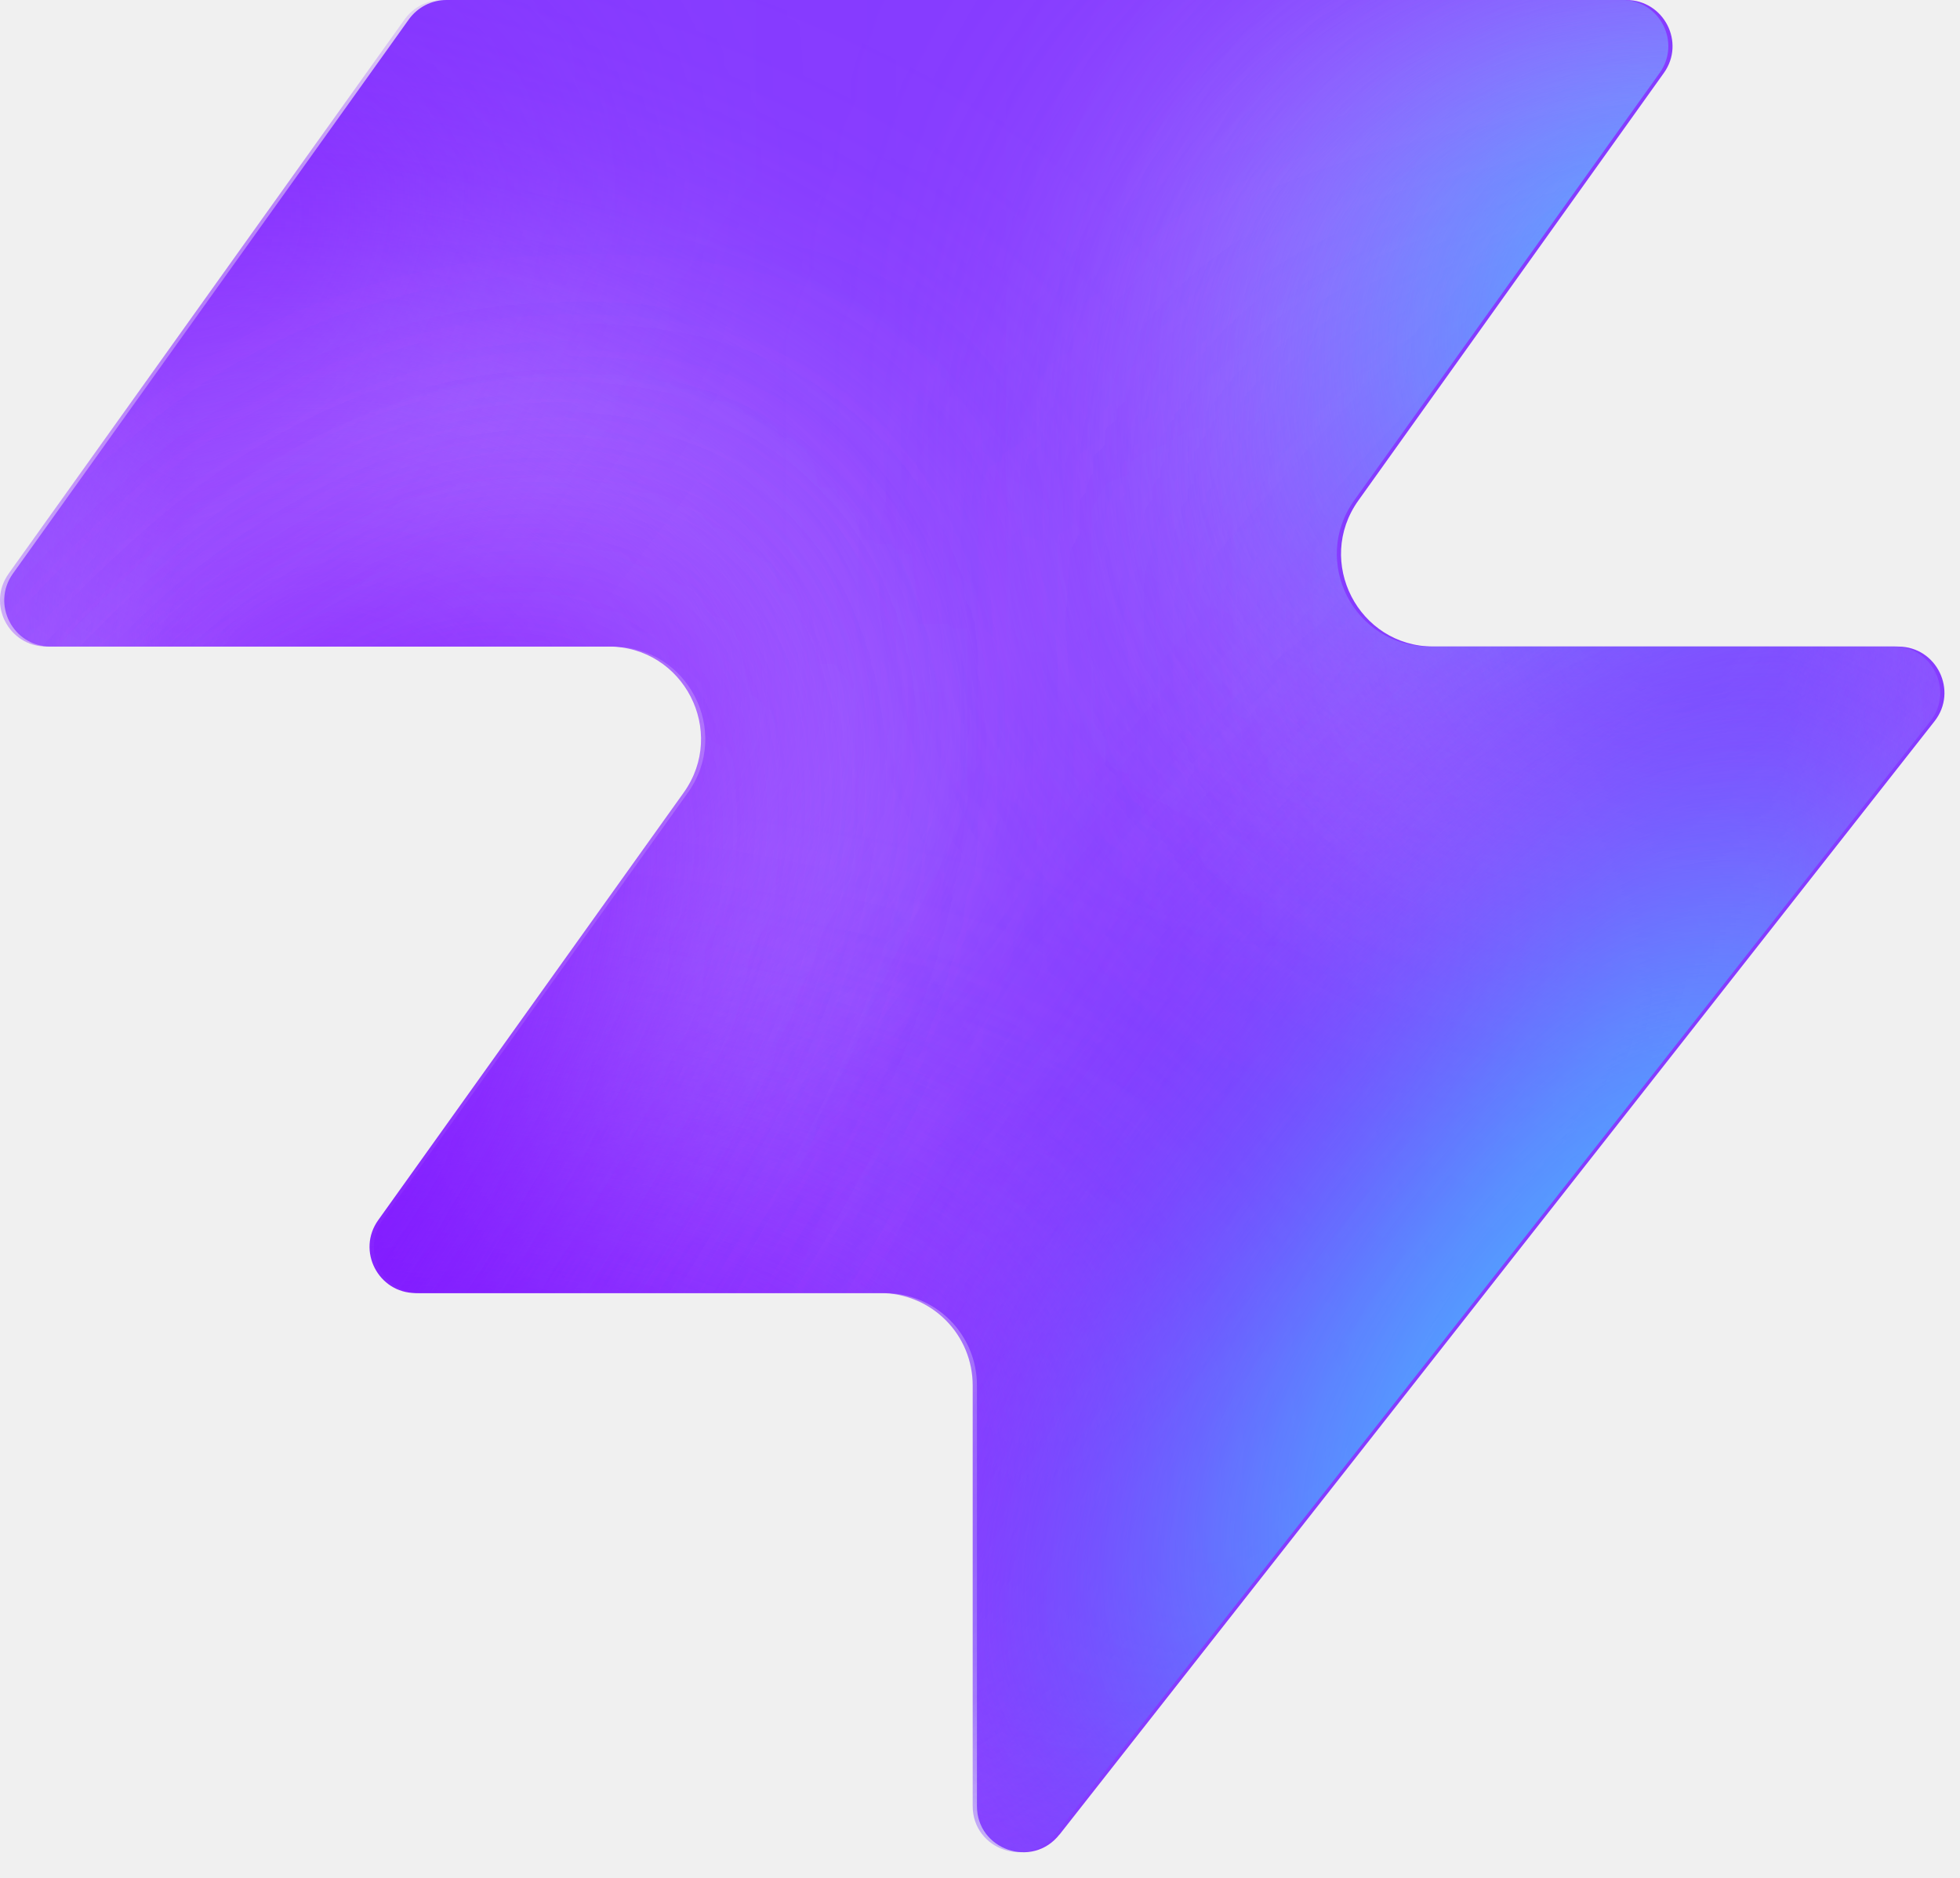
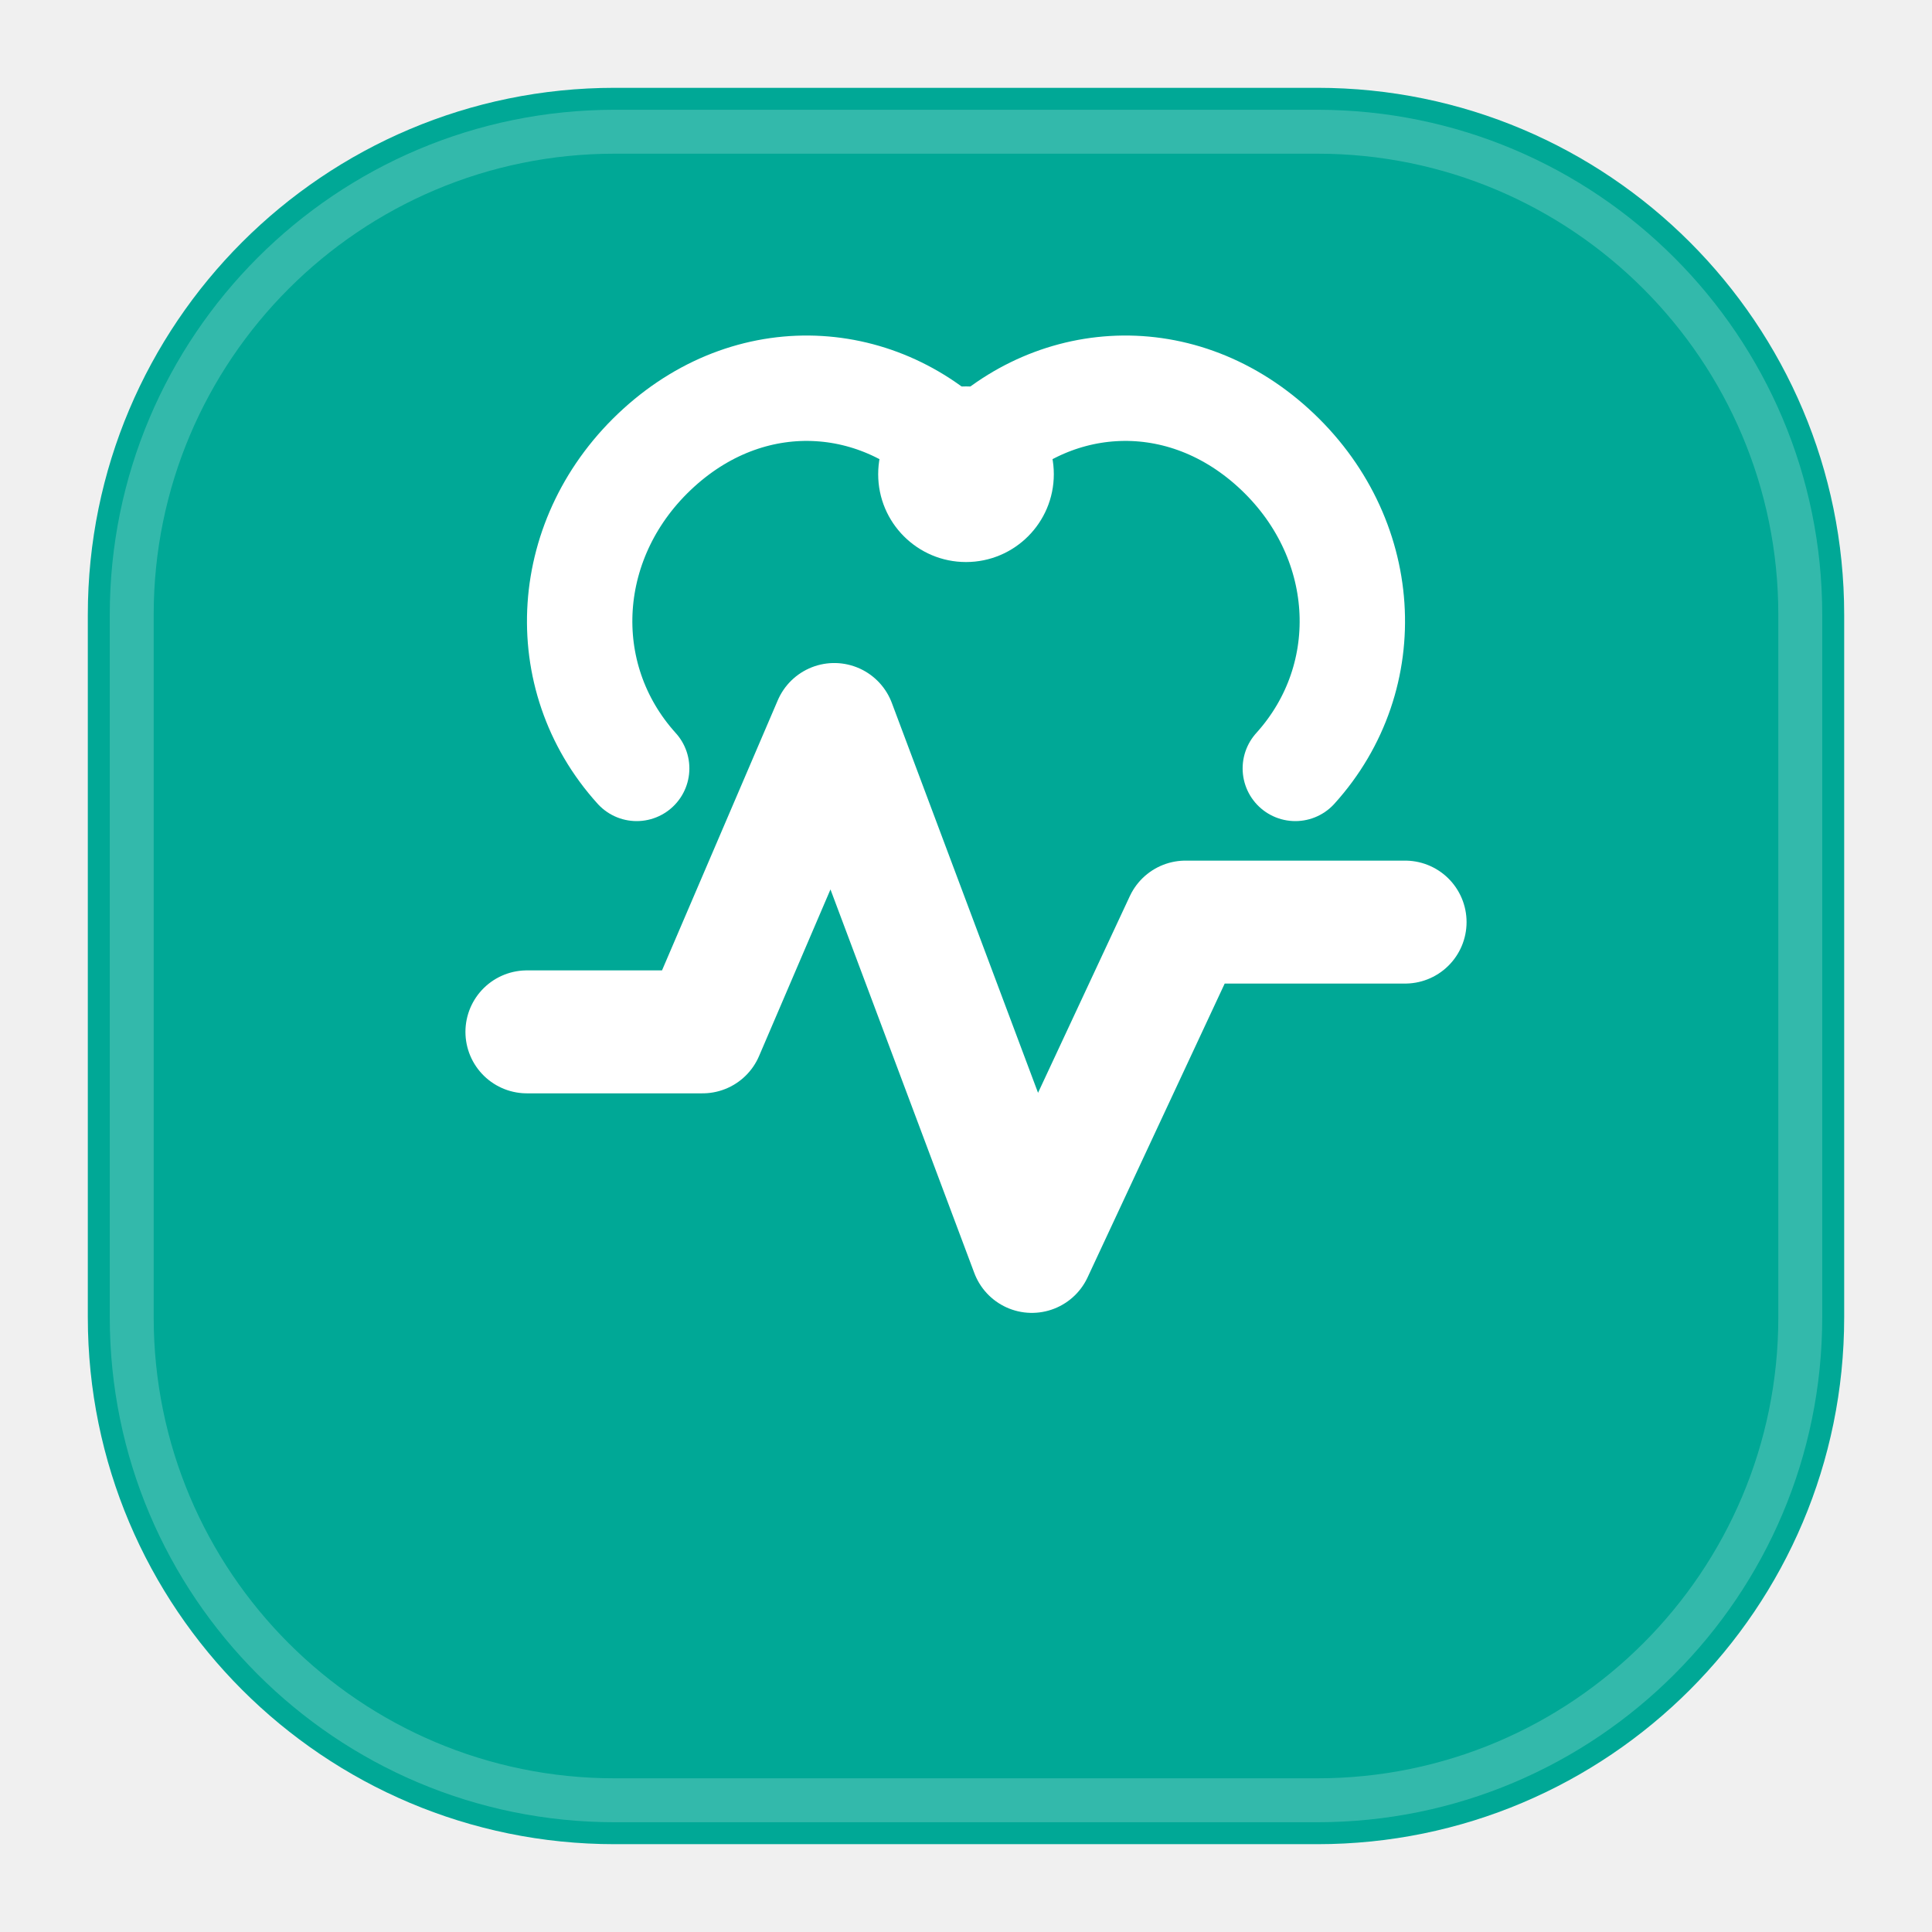
- <svg xmlns="http://www.w3.org/2000/svg" width="48" height="46" fill="none" viewBox="0 0 48 46">
-   <path fill="#863bff" d="M25.946 44.938c-.664.845-2.021.375-2.021-.698V33.937a2.26 2.26 0 0 0-2.262-2.262H10.287c-.92 0-1.456-1.04-.92-1.788l7.48-10.471c1.07-1.497 0-3.578-1.842-3.578H1.237c-.92 0-1.456-1.04-.92-1.788L10.013.474c.214-.297.556-.474.92-.474h28.894c.92 0 1.456 1.04.92 1.788l-7.48 10.471c-1.07 1.498 0 3.579 1.842 3.579h11.377c.943 0 1.473 1.088.89 1.83L25.947 44.94z" style="fill:#863bff;fill:color(display-p3 .525 .23 1);fill-opacity:1" />
-   <mask id="a" width="48" height="46" x="0" y="0" maskUnits="userSpaceOnUse" style="mask-type:alpha">
-     <path fill="#000" d="M25.842 44.938c-.664.844-2.021.375-2.021-.698V33.937a2.26 2.26 0 0 0-2.262-2.262H10.183c-.92 0-1.456-1.04-.92-1.788l7.48-10.471c1.07-1.498 0-3.579-1.842-3.579H1.133c-.92 0-1.456-1.04-.92-1.787L9.91.473c.214-.297.556-.474.92-.474h28.894c.92 0 1.456 1.04.92 1.788l-7.48 10.471c-1.07 1.498 0 3.578 1.842 3.578h11.377c.943 0 1.473 1.088.89 1.832L25.843 44.94z" style="fill:#000;fill-opacity:1" />
-   </mask>
-   <g mask="url(#a)">
-     <g filter="url(#b)">
-       <ellipse cx="5.508" cy="14.704" fill="#ede6ff" rx="5.508" ry="14.704" style="fill:#ede6ff;fill:color(display-p3 .927 .903 1);fill-opacity:1" transform="matrix(.00324 1 1 -.00324 -4.47 31.516)" />
-     </g>
-     <g filter="url(#c)">
-       <ellipse cx="10.399" cy="29.851" fill="#ede6ff" rx="10.399" ry="29.851" style="fill:#ede6ff;fill:color(display-p3 .927 .903 1);fill-opacity:1" transform="matrix(.00324 1 1 -.00324 -39.328 7.883)" />
-     </g>
-     <g filter="url(#d)">
-       <ellipse cx="5.508" cy="30.487" fill="#7e14ff" rx="5.508" ry="30.487" style="fill:#7e14ff;fill:color(display-p3 .492 .077 1);fill-opacity:1" transform="rotate(89.814 -25.913 -14.639)scale(1 -1)" />
-     </g>
-     <g filter="url(#e)">
-       <ellipse cx="5.508" cy="30.599" fill="#7e14ff" rx="5.508" ry="30.599" style="fill:#7e14ff;fill:color(display-p3 .492 .077 1);fill-opacity:1" transform="rotate(89.814 -32.644 -3.334)scale(1 -1)" />
-     </g>
-     <g filter="url(#f)">
-       <ellipse cx="5.508" cy="30.599" fill="#7e14ff" rx="5.508" ry="30.599" style="fill:#7e14ff;fill:color(display-p3 .492 .077 1);fill-opacity:1" transform="matrix(.00324 1 1 -.00324 -34.34 30.47)" />
-     </g>
-     <g filter="url(#g)">
-       <ellipse cx="14.072" cy="22.078" fill="#ede6ff" rx="14.072" ry="22.078" style="fill:#ede6ff;fill:color(display-p3 .927 .903 1);fill-opacity:1" transform="rotate(93.35 24.506 48.493)scale(-1 1)" />
-     </g>
-     <g filter="url(#h)">
-       <ellipse cx="3.47" cy="21.501" fill="#7e14ff" rx="3.47" ry="21.501" style="fill:#7e14ff;fill:color(display-p3 .492 .077 1);fill-opacity:1" transform="rotate(89.009 28.708 47.59)scale(-1 1)" />
-     </g>
-     <g filter="url(#i)">
-       <ellipse cx="3.47" cy="21.501" fill="#7e14ff" rx="3.47" ry="21.501" style="fill:#7e14ff;fill:color(display-p3 .492 .077 1);fill-opacity:1" transform="rotate(89.009 28.708 47.59)scale(-1 1)" />
-     </g>
-     <g filter="url(#j)">
-       <ellipse cx=".387" cy="8.972" fill="#7e14ff" rx="4.407" ry="29.108" style="fill:#7e14ff;fill:color(display-p3 .492 .077 1);fill-opacity:1" transform="rotate(39.51 .387 8.972)" />
-     </g>
-     <g filter="url(#k)">
-       <ellipse cx="47.523" cy="-6.092" fill="#7e14ff" rx="4.407" ry="29.108" style="fill:#7e14ff;fill:color(display-p3 .492 .077 1);fill-opacity:1" transform="rotate(37.892 47.523 -6.092)" />
-     </g>
-     <g filter="url(#l)">
-       <ellipse cx="41.412" cy="6.333" fill="#47bfff" rx="5.971" ry="9.665" style="fill:#47bfff;fill:color(display-p3 .28 .748 1);fill-opacity:1" transform="rotate(37.892 41.412 6.333)" />
-     </g>
-     <g filter="url(#m)">
-       <ellipse cx="-1.879" cy="38.332" fill="#7e14ff" rx="4.407" ry="29.108" style="fill:#7e14ff;fill:color(display-p3 .492 .077 1);fill-opacity:1" transform="rotate(37.892 -1.88 38.332)" />
-     </g>
-     <g filter="url(#n)">
-       <ellipse cx="-1.879" cy="38.332" fill="#7e14ff" rx="4.407" ry="29.108" style="fill:#7e14ff;fill:color(display-p3 .492 .077 1);fill-opacity:1" transform="rotate(37.892 -1.88 38.332)" />
-     </g>
-     <g filter="url(#o)">
-       <ellipse cx="35.651" cy="29.907" fill="#7e14ff" rx="4.407" ry="29.108" style="fill:#7e14ff;fill:color(display-p3 .492 .077 1);fill-opacity:1" transform="rotate(37.892 35.651 29.907)" />
-     </g>
-     <g filter="url(#p)">
-       <ellipse cx="38.418" cy="32.4" fill="#47bfff" rx="5.971" ry="15.297" style="fill:#47bfff;fill:color(display-p3 .28 .748 1);fill-opacity:1" transform="rotate(37.892 38.418 32.4)" />
-     </g>
-   </g>
-   <defs>
-     <filter id="b" width="60.045" height="41.654" x="-19.77" y="16.149" color-interpolation-filters="sRGB" filterUnits="userSpaceOnUse">
-       <feFlood flood-opacity="0" result="BackgroundImageFix" />
-       <feBlend in="SourceGraphic" in2="BackgroundImageFix" result="shape" />
-       <feGaussianBlur result="effect1_foregroundBlur_2002_17158" stdDeviation="7.659" />
-     </filter>
-     <filter id="c" width="90.34" height="51.437" x="-54.613" y="-7.533" color-interpolation-filters="sRGB" filterUnits="userSpaceOnUse">
-       <feFlood flood-opacity="0" result="BackgroundImageFix" />
-       <feBlend in="SourceGraphic" in2="BackgroundImageFix" result="shape" />
-       <feGaussianBlur result="effect1_foregroundBlur_2002_17158" stdDeviation="7.659" />
-     </filter>
-     <filter id="d" width="79.355" height="29.4" x="-49.64" y="2.03" color-interpolation-filters="sRGB" filterUnits="userSpaceOnUse">
-       <feFlood flood-opacity="0" result="BackgroundImageFix" />
-       <feBlend in="SourceGraphic" in2="BackgroundImageFix" result="shape" />
-       <feGaussianBlur result="effect1_foregroundBlur_2002_17158" stdDeviation="4.596" />
-     </filter>
-     <filter id="e" width="79.579" height="29.4" x="-45.045" y="20.029" color-interpolation-filters="sRGB" filterUnits="userSpaceOnUse">
-       <feFlood flood-opacity="0" result="BackgroundImageFix" />
-       <feBlend in="SourceGraphic" in2="BackgroundImageFix" result="shape" />
-       <feGaussianBlur result="effect1_foregroundBlur_2002_17158" stdDeviation="4.596" />
-     </filter>
-     <filter id="f" width="79.579" height="29.4" x="-43.513" y="21.178" color-interpolation-filters="sRGB" filterUnits="userSpaceOnUse">
-       <feFlood flood-opacity="0" result="BackgroundImageFix" />
-       <feBlend in="SourceGraphic" in2="BackgroundImageFix" result="shape" />
-       <feGaussianBlur result="effect1_foregroundBlur_2002_17158" stdDeviation="4.596" />
-     </filter>
-     <filter id="g" width="74.749" height="58.852" x="15.756" y="-17.901" color-interpolation-filters="sRGB" filterUnits="userSpaceOnUse">
-       <feFlood flood-opacity="0" result="BackgroundImageFix" />
-       <feBlend in="SourceGraphic" in2="BackgroundImageFix" result="shape" />
-       <feGaussianBlur result="effect1_foregroundBlur_2002_17158" stdDeviation="7.659" />
-     </filter>
-     <filter id="h" width="61.377" height="25.362" x="23.548" y="2.284" color-interpolation-filters="sRGB" filterUnits="userSpaceOnUse">
-       <feFlood flood-opacity="0" result="BackgroundImageFix" />
-       <feBlend in="SourceGraphic" in2="BackgroundImageFix" result="shape" />
-       <feGaussianBlur result="effect1_foregroundBlur_2002_17158" stdDeviation="4.596" />
-     </filter>
-     <filter id="i" width="61.377" height="25.362" x="23.548" y="2.284" color-interpolation-filters="sRGB" filterUnits="userSpaceOnUse">
-       <feFlood flood-opacity="0" result="BackgroundImageFix" />
-       <feBlend in="SourceGraphic" in2="BackgroundImageFix" result="shape" />
-       <feGaussianBlur result="effect1_foregroundBlur_2002_17158" stdDeviation="4.596" />
-     </filter>
-     <filter id="j" width="56.045" height="63.649" x="-27.636" y="-22.853" color-interpolation-filters="sRGB" filterUnits="userSpaceOnUse">
-       <feFlood flood-opacity="0" result="BackgroundImageFix" />
-       <feBlend in="SourceGraphic" in2="BackgroundImageFix" result="shape" />
-       <feGaussianBlur result="effect1_foregroundBlur_2002_17158" stdDeviation="4.596" />
-     </filter>
-     <filter id="k" width="54.814" height="64.646" x="20.116" y="-38.415" color-interpolation-filters="sRGB" filterUnits="userSpaceOnUse">
-       <feFlood flood-opacity="0" result="BackgroundImageFix" />
-       <feBlend in="SourceGraphic" in2="BackgroundImageFix" result="shape" />
-       <feGaussianBlur result="effect1_foregroundBlur_2002_17158" stdDeviation="4.596" />
-     </filter>
-     <filter id="l" width="33.541" height="35.313" x="24.641" y="-11.323" color-interpolation-filters="sRGB" filterUnits="userSpaceOnUse">
-       <feFlood flood-opacity="0" result="BackgroundImageFix" />
-       <feBlend in="SourceGraphic" in2="BackgroundImageFix" result="shape" />
-       <feGaussianBlur result="effect1_foregroundBlur_2002_17158" stdDeviation="4.596" />
-     </filter>
-     <filter id="m" width="54.814" height="64.646" x="-29.286" y="6.009" color-interpolation-filters="sRGB" filterUnits="userSpaceOnUse">
-       <feFlood flood-opacity="0" result="BackgroundImageFix" />
-       <feBlend in="SourceGraphic" in2="BackgroundImageFix" result="shape" />
-       <feGaussianBlur result="effect1_foregroundBlur_2002_17158" stdDeviation="4.596" />
-     </filter>
-     <filter id="n" width="54.814" height="64.646" x="-29.286" y="6.009" color-interpolation-filters="sRGB" filterUnits="userSpaceOnUse">
-       <feFlood flood-opacity="0" result="BackgroundImageFix" />
-       <feBlend in="SourceGraphic" in2="BackgroundImageFix" result="shape" />
-       <feGaussianBlur result="effect1_foregroundBlur_2002_17158" stdDeviation="4.596" />
-     </filter>
-     <filter id="o" width="54.814" height="64.646" x="8.244" y="-2.416" color-interpolation-filters="sRGB" filterUnits="userSpaceOnUse">
-       <feFlood flood-opacity="0" result="BackgroundImageFix" />
-       <feBlend in="SourceGraphic" in2="BackgroundImageFix" result="shape" />
-       <feGaussianBlur result="effect1_foregroundBlur_2002_17158" stdDeviation="4.596" />
-     </filter>
-     <filter id="p" width="39.409" height="43.623" x="18.713" y="10.588" color-interpolation-filters="sRGB" filterUnits="userSpaceOnUse">
-       <feFlood flood-opacity="0" result="BackgroundImageFix" />
-       <feBlend in="SourceGraphic" in2="BackgroundImageFix" result="shape" />
-       <feGaussianBlur result="effect1_foregroundBlur_2002_17158" stdDeviation="4.596" />
-     </filter>
-   </defs>
+ <svg xmlns="http://www.w3.org/2000/svg" width="44" height="44" viewBox="0 0 44 44" fill="none">
+   <rect x="2" y="2" width="40" height="40" rx="12" fill="#00A896" />
+   <rect x="3" y="3" width="38" height="38" rx="11" stroke="#ffffff" stroke-opacity="0.2" stroke-width="1" />
+   <path d="M12 23.5H16L19 16.5L23.5 28.5L27 21H32" stroke="#ffffff" stroke-width="2.8" stroke-linecap="round" stroke-linejoin="round" />
+   <path d="M22 10.5C20.2 8.5 17.2 8.2 15 10.2C12.8 12.2 12.6 15.4 14.5 17.5" stroke="#ffffff" stroke-width="2.4" stroke-linecap="round" />
+   <path d="M22 10.5C23.8 8.5 26.8 8.2 29 10.2C31.2 12.2 31.4 15.4 29.5 17.5" stroke="#ffffff" stroke-width="2.4" stroke-linecap="round" />
+   <circle cx="22" cy="10.8" r="2" fill="#ffffff" />
</svg>
